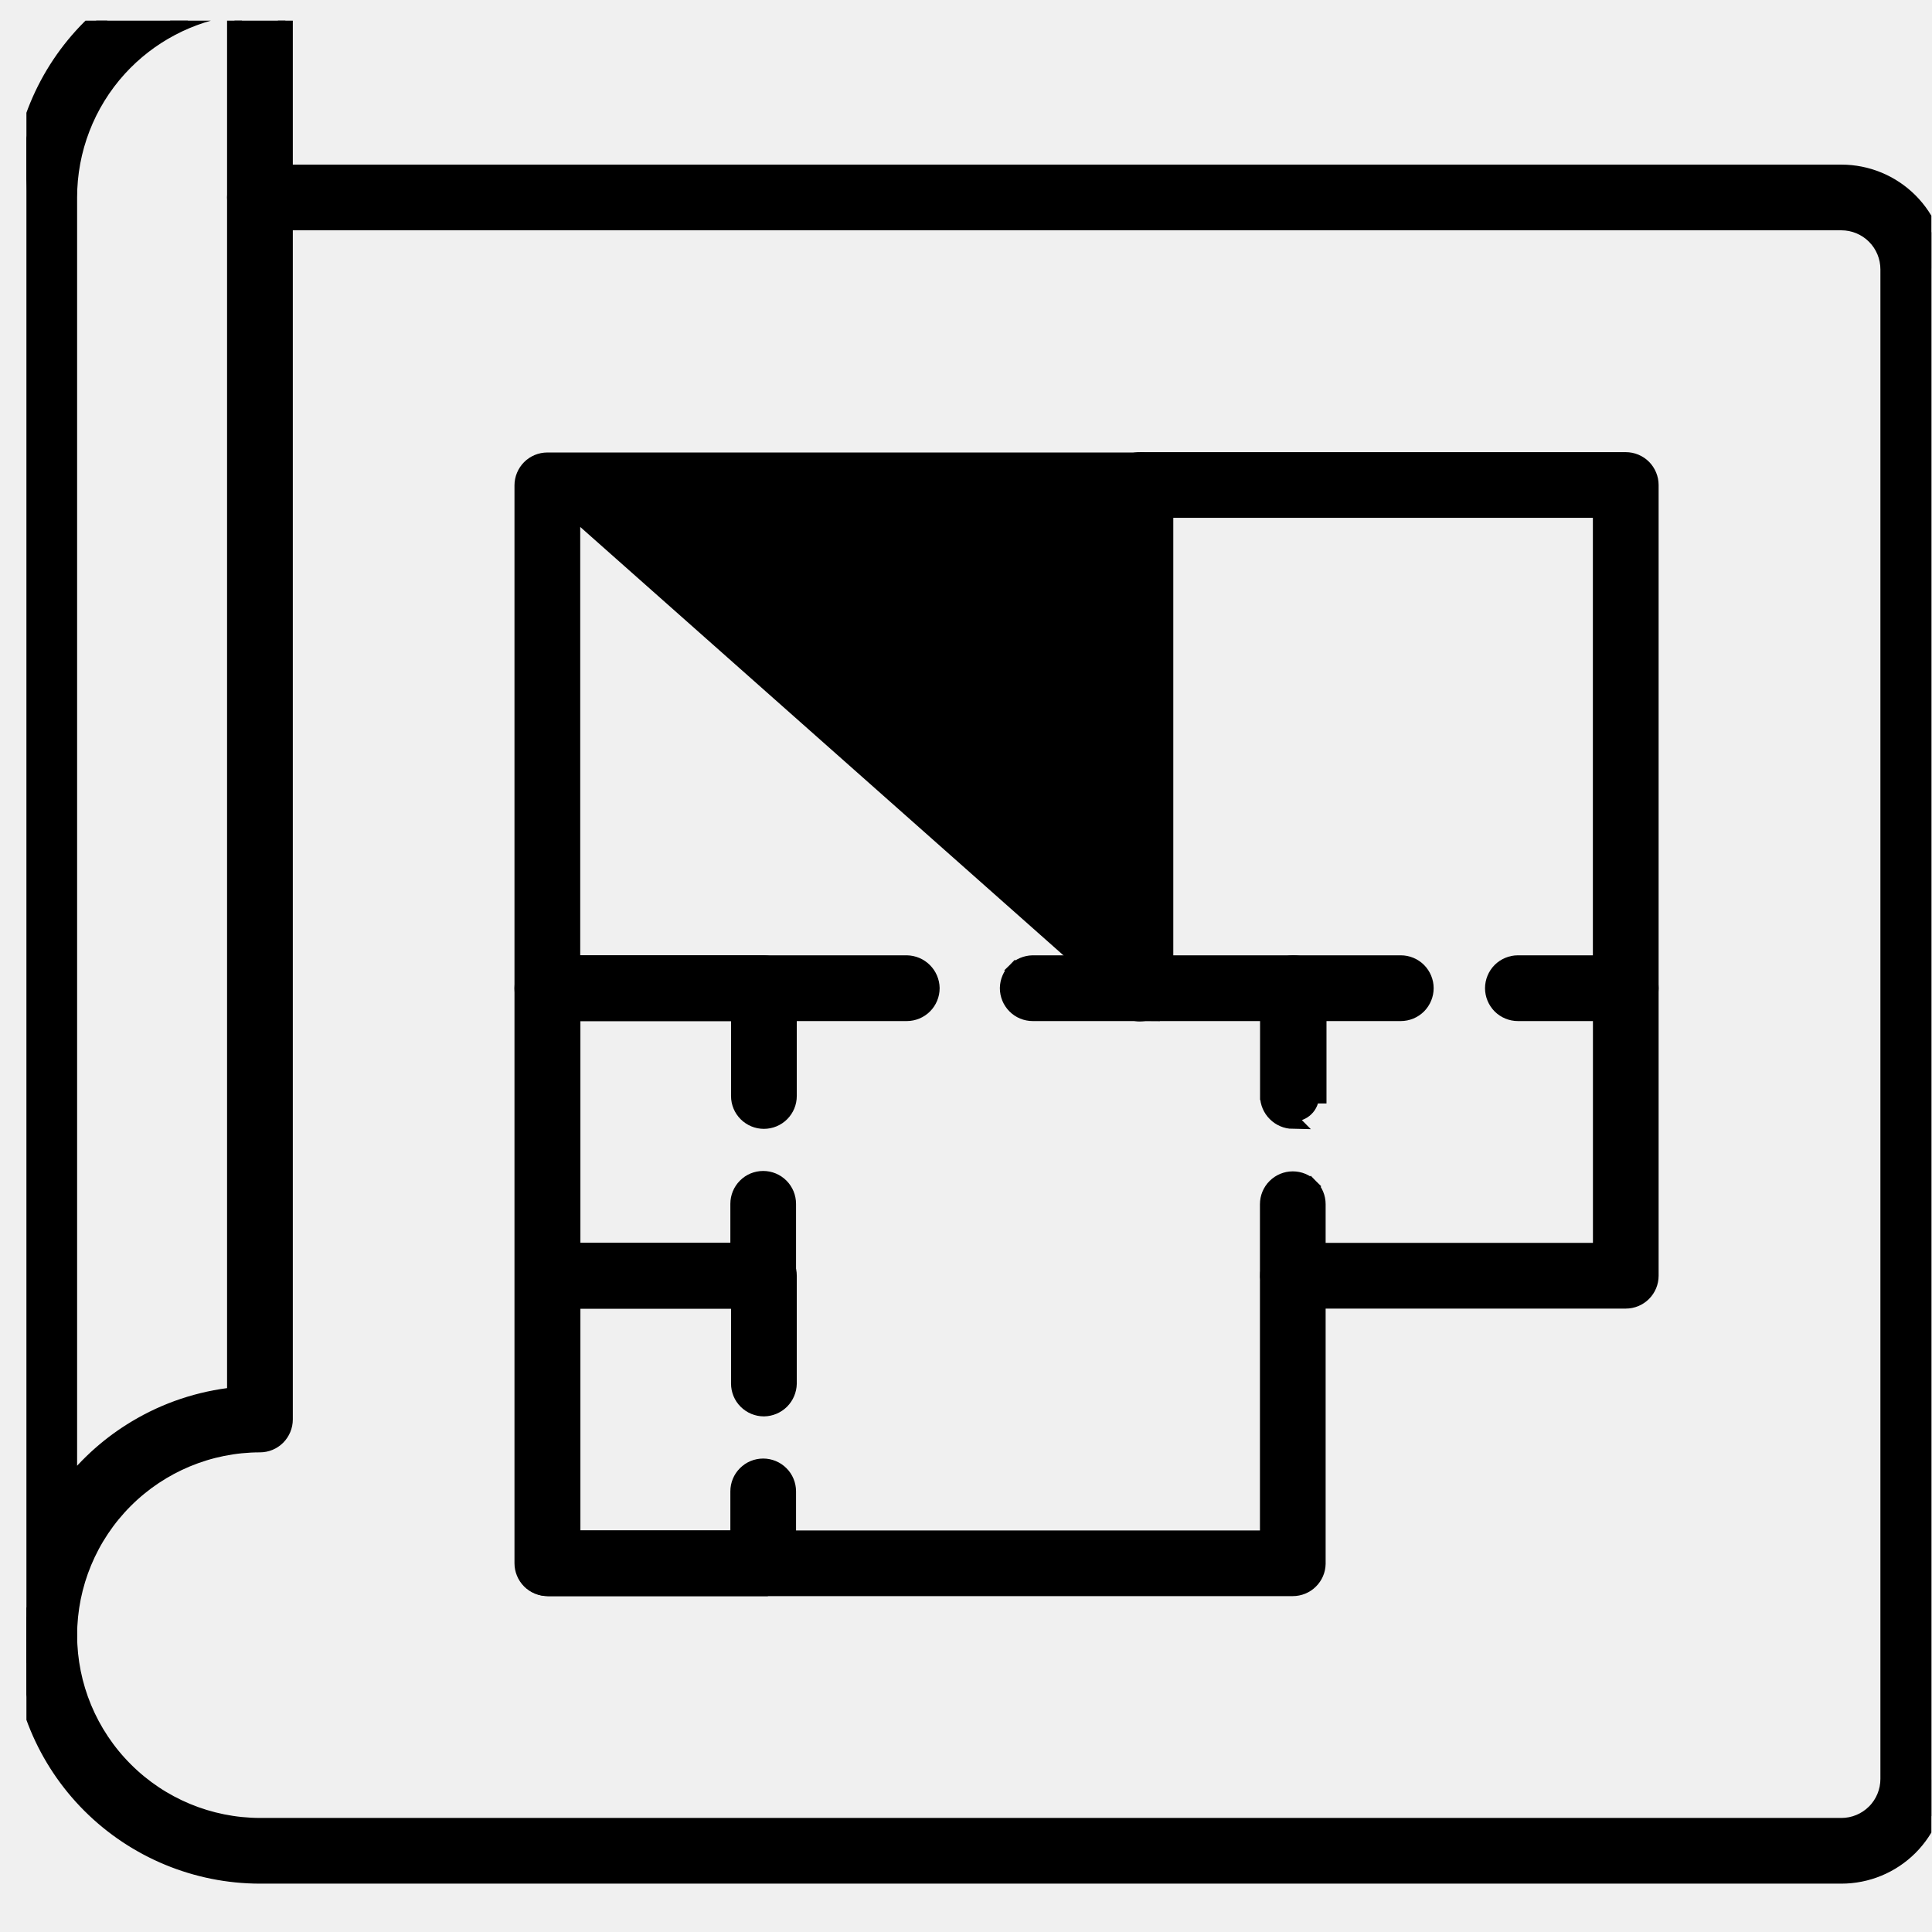
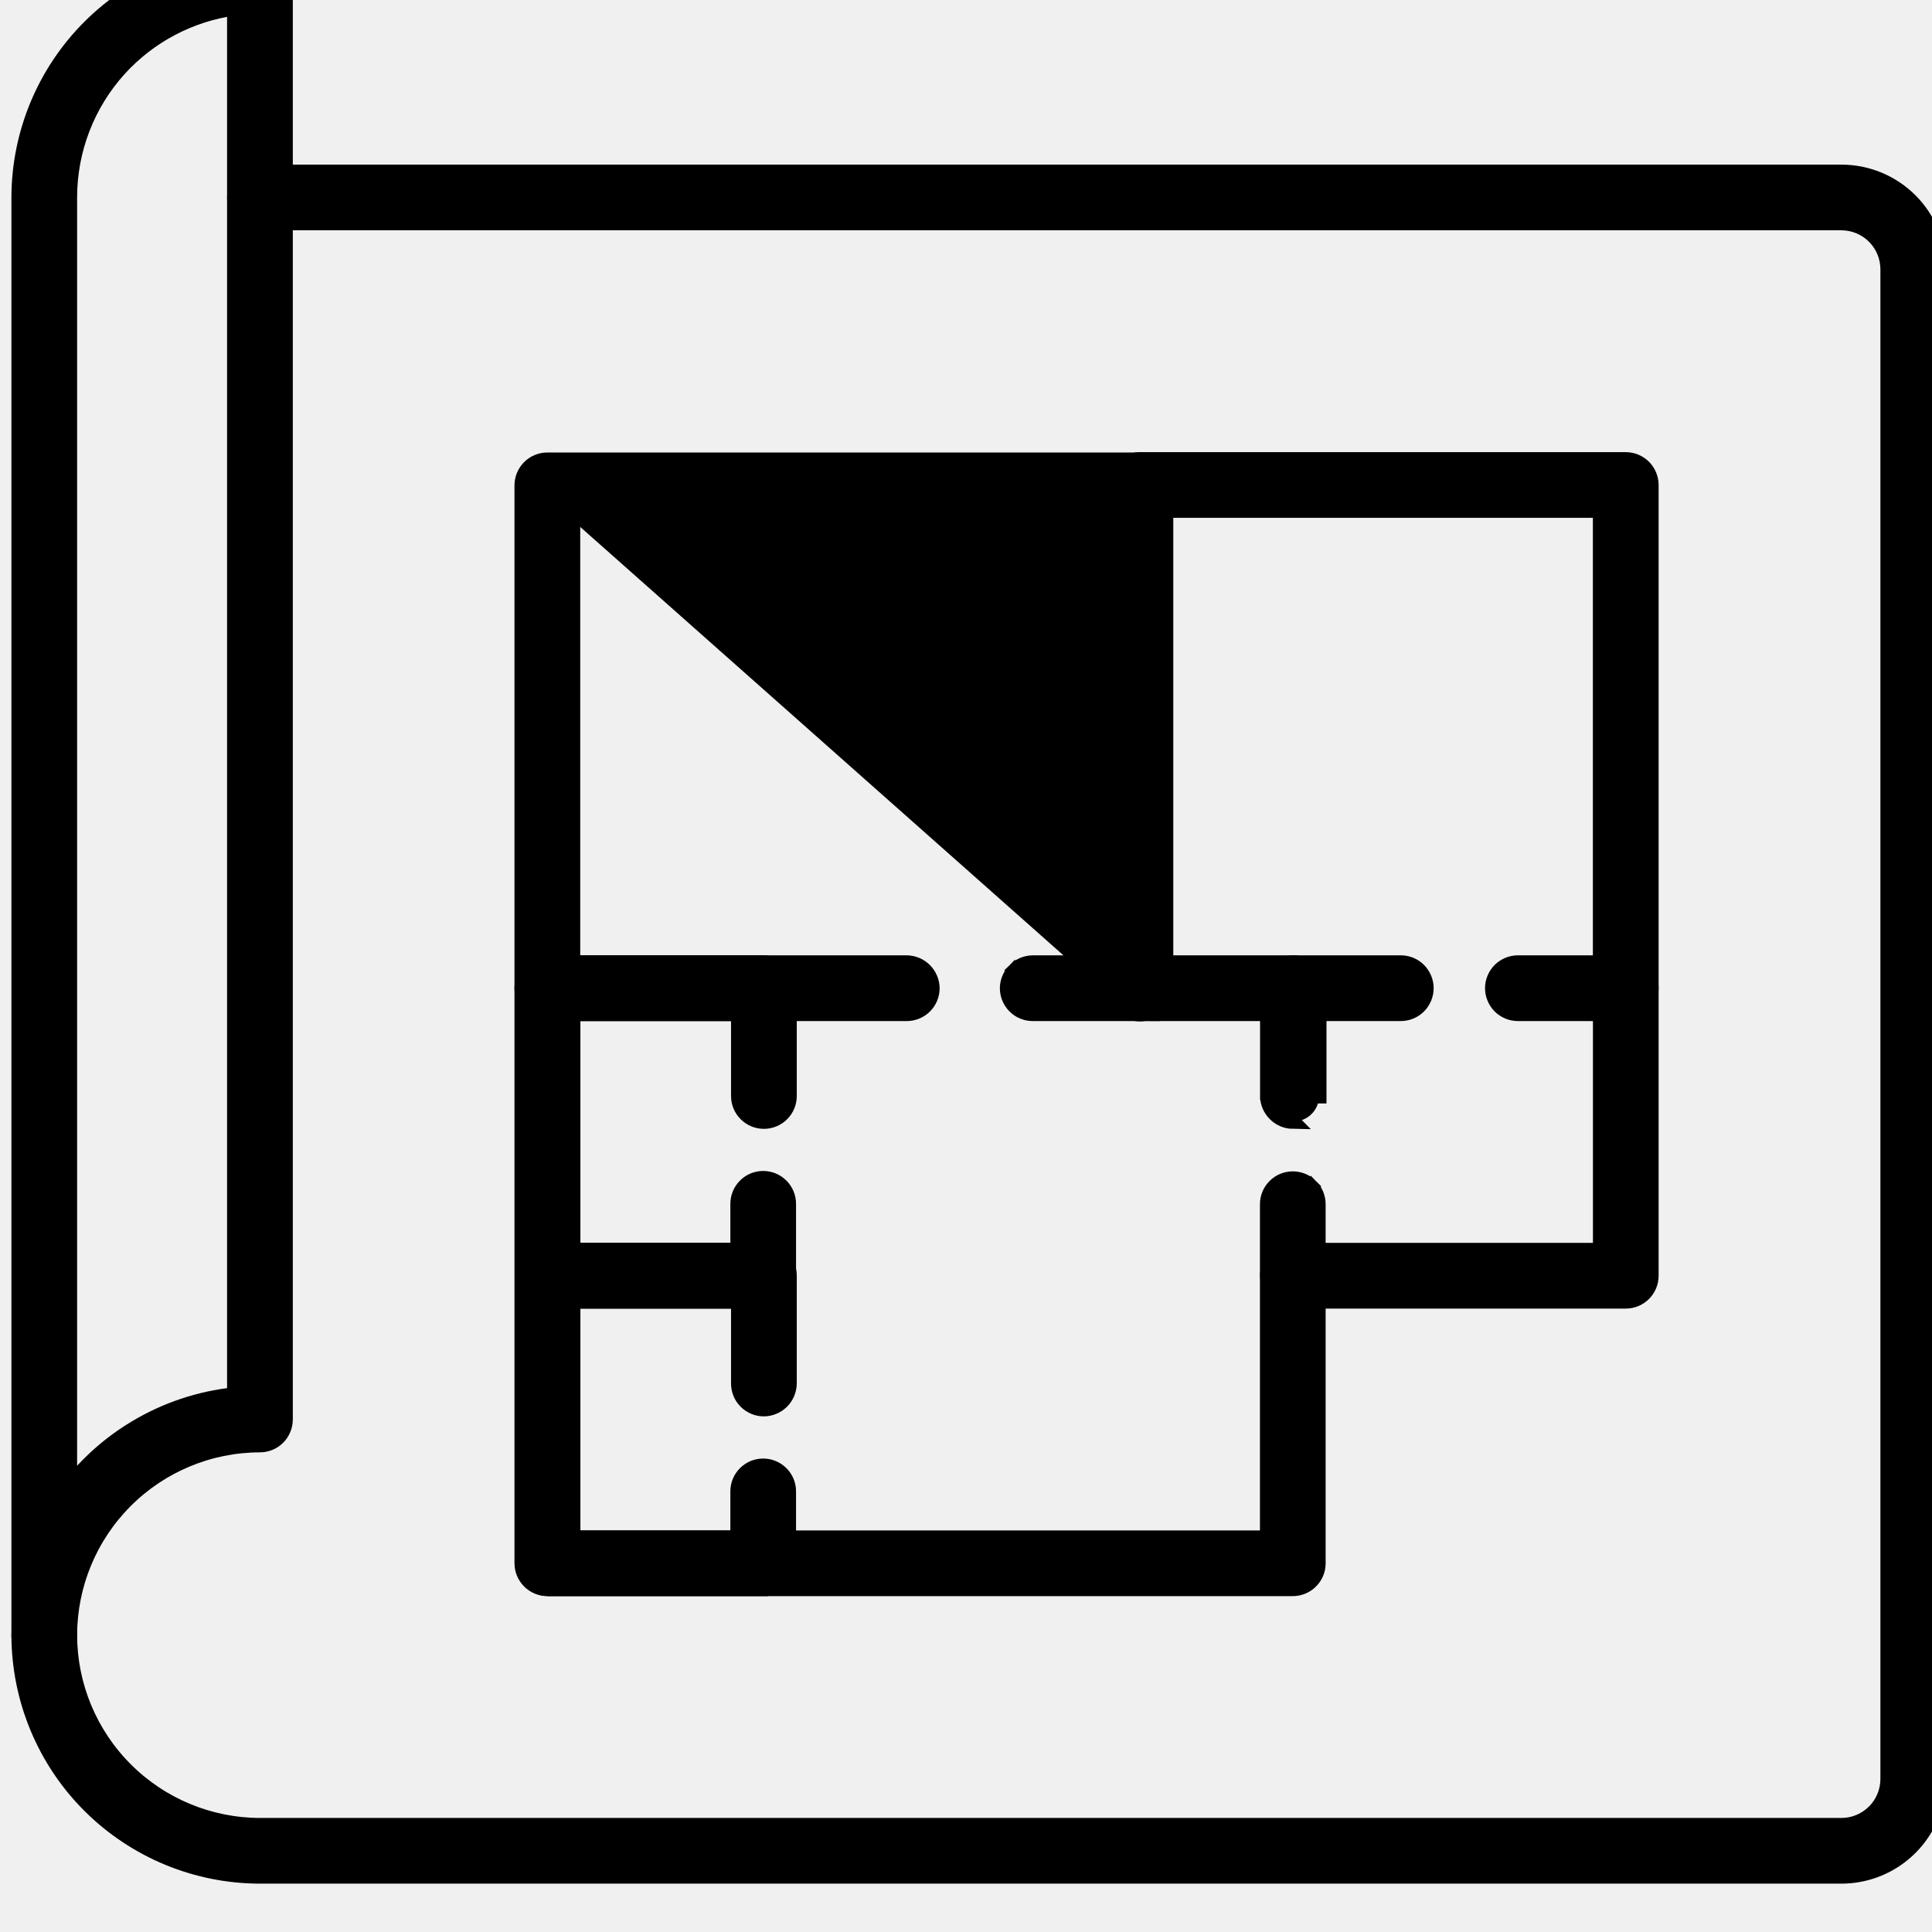
<svg xmlns="http://www.w3.org/2000/svg" width="34" height="34" viewBox="0 0 34 34" fill="none">
-   <g clip-path="url(#clip0_505_207)">
-     <path d="M15.96 16.943L15.96 16.943H15.958H9.633C9.514 16.943 9.4 16.99 9.316 17.074C9.233 17.158 9.185 17.272 9.185 17.39V27.511C9.185 27.63 9.233 27.743 9.316 27.827C9.4 27.911 9.514 27.958 9.633 27.958H22.751C22.751 27.958 22.751 27.958 22.751 27.958C22.868 27.958 22.981 27.912 23.064 27.83C23.148 27.748 23.196 27.637 23.198 27.52L23.198 27.52V27.517V21.192C23.198 21.073 23.151 20.96 23.067 20.876L22.975 20.968L23.067 20.876C22.984 20.792 22.87 20.745 22.751 20.745C22.633 20.745 22.519 20.792 22.435 20.876C22.351 20.96 22.304 21.073 22.304 21.192V27.064H10.08V17.838H15.958C16.076 17.838 16.19 17.791 16.274 17.707C16.358 17.623 16.405 17.509 16.405 17.39L16.405 17.388C16.403 17.271 16.355 17.159 16.272 17.076C16.189 16.993 16.078 16.946 15.96 16.943Z" fill="black" stroke="black" stroke-width="0.262" />
-     <path d="M22.306 19.288H22.306V17.838H18.174C18.055 17.838 17.941 17.791 17.858 17.707C17.774 17.623 17.727 17.509 17.727 17.39V17.388L17.727 17.388C17.729 17.271 17.776 17.159 17.859 17.076L17.952 17.169L17.859 17.076C17.942 16.993 18.054 16.946 18.171 16.943L18.174 16.943V16.943H22.766C22.884 16.943 22.998 16.99 23.082 17.074L22.989 17.167L23.082 17.074C23.166 17.158 23.213 17.272 23.213 17.39V19.288V19.288H23.082C23.082 19.331 23.073 19.373 23.057 19.412C23.04 19.451 23.016 19.487 22.985 19.516C22.954 19.546 22.918 19.569 22.878 19.584C22.838 19.599 22.796 19.606 22.753 19.604L22.306 19.288ZM22.306 19.288L22.306 19.291C22.308 19.408 22.356 19.52 22.439 19.602C22.521 19.685 22.633 19.733 22.749 19.735L22.306 19.288Z" fill="black" stroke="black" stroke-width="0.262" />
-     <path d="M13.443 22.898V22.898L13.451 22.898C13.565 22.891 13.673 22.841 13.752 22.759C13.831 22.677 13.876 22.567 13.878 22.453L13.878 22.453V22.451V21.186C13.878 21.067 13.831 20.953 13.747 20.869C13.663 20.785 13.549 20.738 13.431 20.738C13.312 20.738 13.198 20.785 13.115 20.869C13.031 20.953 12.984 21.067 12.984 21.186V22.003H10.083V17.838H12.996V19.288C12.996 19.407 13.043 19.52 13.127 19.604C13.211 19.688 13.325 19.735 13.443 19.735C13.562 19.735 13.676 19.688 13.76 19.604C13.844 19.52 13.891 19.407 13.891 19.288V17.39H13.891L13.891 17.388C13.888 17.271 13.841 17.159 13.758 17.076C13.675 16.993 13.563 16.946 13.446 16.943L13.446 16.943H13.443H9.648C9.53 16.943 9.416 16.99 9.332 17.074C9.248 17.158 9.201 17.272 9.201 17.39V22.451C9.201 22.569 9.248 22.683 9.332 22.767C9.416 22.851 9.53 22.898 9.648 22.898H13.443Z" fill="black" stroke="black" stroke-width="0.262" />
-     <path d="M13.443 27.958V27.958L13.747 27.511H13.878V27.511V26.246C13.878 26.127 13.831 26.013 13.747 25.93C13.663 25.846 13.549 25.799 13.431 25.799C13.312 25.799 13.198 25.846 13.115 25.93C13.031 26.013 12.984 26.127 12.984 26.246V27.064H10.083V22.898H12.996V24.348C12.996 24.467 13.043 24.581 13.127 24.664C13.211 24.748 13.325 24.795 13.443 24.795L13.446 24.795C13.563 24.793 13.675 24.745 13.758 24.663C13.841 24.58 13.888 24.468 13.891 24.351L13.891 24.351V24.348V22.451C13.891 22.332 13.844 22.218 13.76 22.134L13.667 22.227L13.76 22.134C13.676 22.05 13.562 22.003 13.443 22.003H9.648C9.53 22.003 9.416 22.05 9.332 22.134C9.248 22.218 9.201 22.332 9.201 22.451V27.511C9.201 27.629 9.248 27.743 9.332 27.827C9.416 27.911 9.53 27.958 9.648 27.958H13.443Z" fill="black" stroke="black" stroke-width="0.262" />
-     <path d="M28.927 8.219L28.927 8.219C28.843 8.135 28.729 8.088 28.61 8.088H20.074C20.014 8.086 19.954 8.096 19.898 8.118C19.841 8.14 19.789 8.173 19.745 8.216L19.837 8.309L19.745 8.216C19.702 8.258 19.667 8.31 19.644 8.366C19.622 8.422 19.61 8.482 19.611 8.543V17.397C19.611 17.515 19.658 17.629 19.742 17.713C19.826 17.797 19.94 17.844 20.058 17.844C20.177 17.844 20.291 17.797 20.375 17.713C20.459 17.629 20.506 17.515 20.506 17.397V8.982H28.163V16.943H26.713C26.594 16.943 26.48 16.991 26.396 17.074C26.313 17.158 26.265 17.272 26.265 17.391C26.265 17.509 26.313 17.623 26.396 17.707C26.48 17.791 26.594 17.838 26.713 17.838H28.61C28.729 17.838 28.843 17.791 28.927 17.707C29.01 17.623 29.058 17.509 29.058 17.391V8.535C29.058 8.417 29.01 8.303 28.927 8.219Z" fill="black" stroke="black" stroke-width="0.262" />
-     <path d="M22.751 22.898L22.751 22.898H22.754H28.611C28.73 22.898 28.843 22.851 28.927 22.767C29.011 22.683 29.058 22.569 29.058 22.451V17.39C29.058 17.272 29.011 17.158 28.927 17.074L28.835 17.167L28.927 17.074C28.843 16.99 28.73 16.943 28.611 16.943C28.492 16.943 28.379 16.99 28.295 17.074C28.211 17.158 28.164 17.272 28.164 17.39V22.003H22.754C22.635 22.003 22.521 22.051 22.438 22.134C22.354 22.218 22.306 22.332 22.306 22.451L22.307 22.453C22.309 22.57 22.356 22.682 22.439 22.765C22.522 22.848 22.634 22.896 22.751 22.898Z" fill="black" stroke="black" stroke-width="0.262" />
-     <path d="M22.307 17.388L22.306 17.388V17.39C22.306 17.509 22.354 17.623 22.438 17.707C22.521 17.791 22.635 17.838 22.754 17.838H24.651C24.77 17.838 24.884 17.791 24.968 17.707C25.051 17.623 25.099 17.509 25.099 17.39C25.099 17.272 25.051 17.158 24.968 17.074C24.884 16.99 24.77 16.943 24.651 16.943H22.754V16.943L22.751 16.943C22.634 16.946 22.522 16.993 22.439 17.076C22.356 17.159 22.309 17.271 22.307 17.388Z" fill="black" stroke="black" stroke-width="0.262" />
-     <path d="M10.08 8.982V17.397C10.08 17.515 10.033 17.629 9.949 17.713C9.865 17.797 9.751 17.844 9.633 17.844C9.514 17.844 9.4 17.797 9.316 17.713C9.233 17.629 9.185 17.515 9.185 17.397V8.541C9.185 8.423 9.233 8.309 9.316 8.225C9.4 8.141 9.514 8.094 9.633 8.094H20.069C20.188 8.094 20.302 8.141 20.386 8.225C20.469 8.309 20.517 8.423 20.517 8.541V17.397V17.399H20.517C20.514 17.516 20.466 17.628 20.382 17.71C20.299 17.792 20.186 17.838 20.069 17.838L10.08 8.982ZM10.08 8.982H19.622V17.39C19.622 17.509 19.669 17.623 19.753 17.707C19.837 17.791 19.951 17.838 20.069 17.838L10.08 8.982Z" fill="black" stroke="black" stroke-width="0.262" />
-     <path d="M1.226 28.776C1.226 28.657 1.179 28.544 1.095 28.46C1.012 28.376 0.898 28.329 0.779 28.329C0.661 28.329 0.547 28.376 0.463 28.46C0.379 28.544 0.332 28.657 0.332 28.776L0.332 28.776C0.334 29.901 0.781 30.979 1.576 31.774C2.372 32.569 3.45 33.017 4.574 33.018H4.574H32.405C32.859 33.018 33.295 32.838 33.616 32.517C33.937 32.196 34.118 31.76 34.118 31.306V4.74C34.118 4.286 33.937 3.85 33.616 3.529C33.295 3.208 32.859 3.028 32.405 3.028H4.574C4.456 3.028 4.342 3.075 4.258 3.159C4.174 3.243 4.127 3.356 4.127 3.475C4.127 3.594 4.174 3.707 4.258 3.791C4.342 3.875 4.456 3.922 4.574 3.922H32.405C32.622 3.922 32.83 4.008 32.984 4.162C33.137 4.315 33.223 4.523 33.223 4.74V31.306C33.223 31.523 33.137 31.731 32.984 31.884C32.83 32.038 32.622 32.124 32.405 32.124H4.575C3.687 32.122 2.836 31.769 2.209 31.141C1.581 30.514 1.228 29.663 1.226 28.776ZM1.226 28.776C1.226 28.776 1.226 28.776 1.226 28.776H1.095M1.226 28.776C1.226 28.776 1.226 28.776 1.226 28.776L1.095 28.776M1.095 28.776C1.095 28.692 1.062 28.612 1.003 28.552C0.943 28.493 0.863 28.46 0.779 28.46C0.695 28.46 0.615 28.493 0.556 28.552C0.496 28.612 0.463 28.692 0.463 28.776H1.095Z" fill="black" stroke="black" stroke-width="0.262" />
-     <path d="M0.332 3.474V3.475V28.776C0.332 28.894 0.379 29.008 0.463 29.092C0.547 29.176 0.661 29.223 0.779 29.223C0.898 29.223 1.012 29.176 1.095 29.092C1.179 29.008 1.226 28.894 1.226 28.776C1.228 27.888 1.581 27.038 2.209 26.41C2.836 25.783 3.687 25.429 4.575 25.428C4.693 25.428 4.807 25.381 4.891 25.297C4.974 25.213 5.022 25.099 5.022 24.98V-0.32C5.022 -0.439 4.974 -0.553 4.891 -0.637C4.807 -0.721 4.693 -0.768 4.574 -0.768L4.574 -0.768C3.45 -0.766 2.372 -0.318 1.576 0.477C0.781 1.272 0.334 2.35 0.332 3.474ZM1.226 3.475L1.226 3.475C1.226 2.638 1.537 1.831 2.1 1.211C2.631 0.628 3.349 0.25 4.127 0.143V24.545C3.512 24.61 2.917 24.808 2.385 25.128C1.939 25.395 1.546 25.742 1.226 26.15L1.226 3.475Z" fill="black" stroke="black" stroke-width="0.262" />
-   </g>
-   <defs>
-     <clipPath id="clip0_505_207">
-       <rect width="33.524" height="33.524" fill="white" transform="translate(0.464844 0.363525)" />
-     </clipPath>
-   </defs>
+   <path d="M15.96 16.943L15.96 16.943H15.958H9.633C9.514 16.943 9.4 16.99 9.316 17.074C9.233 17.158 9.185 17.272 9.185 17.39V27.511C9.185 27.63 9.233 27.743 9.316 27.827C9.4 27.911 9.514 27.958 9.633 27.958H22.751C22.751 27.958 22.751 27.958 22.751 27.958C22.868 27.958 22.981 27.912 23.064 27.83C23.148 27.748 23.196 27.637 23.198 27.52L23.198 27.52V27.517V21.192C23.198 21.073 23.151 20.96 23.067 20.876L22.975 20.968L23.067 20.876C22.984 20.792 22.87 20.745 22.751 20.745C22.633 20.745 22.519 20.792 22.435 20.876C22.351 20.96 22.304 21.073 22.304 21.192V27.064H10.08V17.838H15.958C16.076 17.838 16.19 17.791 16.274 17.707C16.358 17.623 16.405 17.509 16.405 17.39L16.405 17.388C16.403 17.271 16.355 17.159 16.272 17.076C16.189 16.993 16.078 16.946 15.96 16.943Z" fill="black" stroke="black" stroke-width="0.262" />
+   <path d="M22.306 19.288H22.306V17.838H18.174C18.055 17.838 17.941 17.791 17.858 17.707C17.774 17.623 17.727 17.509 17.727 17.39V17.388L17.727 17.388C17.729 17.271 17.776 17.159 17.859 17.076L17.952 17.169L17.859 17.076C17.942 16.993 18.054 16.946 18.171 16.943L18.174 16.943V16.943H22.766C22.884 16.943 22.998 16.99 23.082 17.074L22.989 17.167L23.082 17.074C23.166 17.158 23.213 17.272 23.213 17.39V19.288V19.288H23.082C23.082 19.331 23.073 19.373 23.057 19.412C23.04 19.451 23.016 19.487 22.985 19.516C22.954 19.546 22.918 19.569 22.878 19.584C22.838 19.599 22.796 19.606 22.753 19.604L22.306 19.288ZM22.306 19.288L22.306 19.291C22.308 19.408 22.356 19.52 22.439 19.602C22.521 19.685 22.633 19.733 22.749 19.735L22.306 19.288Z" fill="black" stroke="black" stroke-width="0.262" />
+   <path d="M13.443 22.898V22.898L13.451 22.898C13.565 22.891 13.673 22.841 13.752 22.759C13.831 22.677 13.876 22.567 13.878 22.453L13.878 22.453V22.451V21.186C13.878 21.067 13.831 20.953 13.747 20.869C13.663 20.785 13.549 20.738 13.431 20.738C13.312 20.738 13.198 20.785 13.115 20.869C13.031 20.953 12.984 21.067 12.984 21.186V22.003H10.083V17.838H12.996V19.288C12.996 19.407 13.043 19.52 13.127 19.604C13.211 19.688 13.325 19.735 13.443 19.735C13.562 19.735 13.676 19.688 13.76 19.604C13.844 19.52 13.891 19.407 13.891 19.288V17.39H13.891L13.891 17.388C13.888 17.271 13.841 17.159 13.758 17.076C13.675 16.993 13.563 16.946 13.446 16.943L13.446 16.943H13.443H9.648C9.53 16.943 9.416 16.99 9.332 17.074C9.248 17.158 9.201 17.272 9.201 17.39V22.451C9.201 22.569 9.248 22.683 9.332 22.767C9.416 22.851 9.53 22.898 9.648 22.898H13.443Z" fill="black" stroke="black" stroke-width="0.262" />
+   <path d="M13.443 27.958V27.958L13.747 27.511H13.878V27.511V26.246C13.878 26.127 13.831 26.013 13.747 25.93C13.663 25.846 13.549 25.799 13.431 25.799C13.312 25.799 13.198 25.846 13.115 25.93C13.031 26.013 12.984 26.127 12.984 26.246V27.064H10.083V22.898H12.996V24.348C12.996 24.467 13.043 24.581 13.127 24.664C13.211 24.748 13.325 24.795 13.443 24.795L13.446 24.795C13.563 24.793 13.675 24.745 13.758 24.663C13.841 24.58 13.888 24.468 13.891 24.351L13.891 24.351V24.348V22.451C13.891 22.332 13.844 22.218 13.76 22.134L13.667 22.227L13.76 22.134C13.676 22.05 13.562 22.003 13.443 22.003H9.648C9.53 22.003 9.416 22.05 9.332 22.134C9.248 22.218 9.201 22.332 9.201 22.451V27.511C9.201 27.629 9.248 27.743 9.332 27.827C9.416 27.911 9.53 27.958 9.648 27.958H13.443Z" fill="black" stroke="black" stroke-width="0.262" />
+   <path d="M28.927 8.219L28.927 8.219C28.843 8.135 28.729 8.088 28.61 8.088H20.074C20.014 8.086 19.954 8.096 19.898 8.118C19.841 8.14 19.789 8.173 19.745 8.216L19.837 8.309L19.745 8.216C19.702 8.258 19.667 8.31 19.644 8.366C19.622 8.422 19.61 8.482 19.611 8.543V17.397C19.611 17.515 19.658 17.629 19.742 17.713C19.826 17.797 19.94 17.844 20.058 17.844C20.177 17.844 20.291 17.797 20.375 17.713C20.459 17.629 20.506 17.515 20.506 17.397V8.982H28.163V16.943H26.713C26.594 16.943 26.48 16.991 26.396 17.074C26.313 17.158 26.265 17.272 26.265 17.391C26.265 17.509 26.313 17.623 26.396 17.707C26.48 17.791 26.594 17.838 26.713 17.838H28.61C28.729 17.838 28.843 17.791 28.927 17.707C29.01 17.623 29.058 17.509 29.058 17.391V8.535C29.058 8.417 29.01 8.303 28.927 8.219Z" fill="black" stroke="black" stroke-width="0.262" />
+   <path d="M22.751 22.898L22.751 22.898H22.754H28.611C28.73 22.898 28.843 22.851 28.927 22.767C29.011 22.683 29.058 22.569 29.058 22.451V17.39C29.058 17.272 29.011 17.158 28.927 17.074L28.835 17.167L28.927 17.074C28.843 16.99 28.73 16.943 28.611 16.943C28.492 16.943 28.379 16.99 28.295 17.074C28.211 17.158 28.164 17.272 28.164 17.39V22.003H22.754C22.635 22.003 22.521 22.051 22.438 22.134C22.354 22.218 22.306 22.332 22.306 22.451L22.307 22.453C22.309 22.57 22.356 22.682 22.439 22.765C22.522 22.848 22.634 22.896 22.751 22.898Z" fill="black" stroke="black" stroke-width="0.262" />
+   <path d="M22.307 17.388L22.306 17.388V17.39C22.306 17.509 22.354 17.623 22.438 17.707C22.521 17.791 22.635 17.838 22.754 17.838H24.651C24.77 17.838 24.884 17.791 24.968 17.707C25.051 17.623 25.099 17.509 25.099 17.39C25.099 17.272 25.051 17.158 24.968 17.074C24.884 16.99 24.77 16.943 24.651 16.943H22.754V16.943L22.751 16.943C22.634 16.946 22.522 16.993 22.439 17.076C22.356 17.159 22.309 17.271 22.307 17.388Z" fill="black" stroke="black" stroke-width="0.262" />
+   <path d="M10.08 8.982V17.397C10.08 17.515 10.033 17.629 9.949 17.713C9.865 17.797 9.751 17.844 9.633 17.844C9.514 17.844 9.4 17.797 9.316 17.713C9.233 17.629 9.185 17.515 9.185 17.397V8.541C9.185 8.423 9.233 8.309 9.316 8.225C9.4 8.141 9.514 8.094 9.633 8.094H20.069C20.188 8.094 20.302 8.141 20.386 8.225C20.469 8.309 20.517 8.423 20.517 8.541V17.397V17.399H20.517C20.514 17.516 20.466 17.628 20.382 17.71C20.299 17.792 20.186 17.838 20.069 17.838L10.08 8.982ZM10.08 8.982H19.622V17.39C19.622 17.509 19.669 17.623 19.753 17.707C19.837 17.791 19.951 17.838 20.069 17.838L10.08 8.982Z" fill="black" stroke="black" stroke-width="0.262" />
+   <path d="M1.226 28.776C1.226 28.657 1.179 28.544 1.095 28.46C1.012 28.376 0.898 28.329 0.779 28.329C0.661 28.329 0.547 28.376 0.463 28.46C0.379 28.544 0.332 28.657 0.332 28.776L0.332 28.776C0.334 29.901 0.781 30.979 1.576 31.774C2.372 32.569 3.45 33.017 4.574 33.018H4.574H32.405C32.859 33.018 33.295 32.838 33.616 32.517C33.937 32.196 34.118 31.76 34.118 31.306V4.74C34.118 4.286 33.937 3.85 33.616 3.529C33.295 3.208 32.859 3.028 32.405 3.028H4.574C4.456 3.028 4.342 3.075 4.258 3.159C4.174 3.243 4.127 3.356 4.127 3.475C4.127 3.594 4.174 3.707 4.258 3.791C4.342 3.875 4.456 3.922 4.574 3.922H32.405C32.622 3.922 32.83 4.008 32.984 4.162C33.137 4.315 33.223 4.523 33.223 4.74V31.306C33.223 31.523 33.137 31.731 32.984 31.884C32.83 32.038 32.622 32.124 32.405 32.124H4.575C3.687 32.122 2.836 31.769 2.209 31.141C1.581 30.514 1.228 29.663 1.226 28.776ZM1.226 28.776C1.226 28.776 1.226 28.776 1.226 28.776H1.095M1.226 28.776C1.226 28.776 1.226 28.776 1.226 28.776L1.095 28.776M1.095 28.776C1.095 28.692 1.062 28.612 1.003 28.552C0.943 28.493 0.863 28.46 0.779 28.46C0.695 28.46 0.615 28.493 0.556 28.552C0.496 28.612 0.463 28.692 0.463 28.776H1.095Z" fill="black" stroke="black" stroke-width="0.262" />
+   <path d="M0.332 3.474V3.475V28.776C0.332 28.894 0.379 29.008 0.463 29.092C0.547 29.176 0.661 29.223 0.779 29.223C0.898 29.223 1.012 29.176 1.095 29.092C1.179 29.008 1.226 28.894 1.226 28.776C1.228 27.888 1.581 27.038 2.209 26.41C2.836 25.783 3.687 25.429 4.575 25.428C4.693 25.428 4.807 25.381 4.891 25.297C4.974 25.213 5.022 25.099 5.022 24.98V-0.32C5.022 -0.439 4.974 -0.553 4.891 -0.637C4.807 -0.721 4.693 -0.768 4.574 -0.768L4.574 -0.768C3.45 -0.766 2.372 -0.318 1.576 0.477C0.781 1.272 0.334 2.35 0.332 3.474ZM1.226 3.475L1.226 3.475C1.226 2.638 1.537 1.831 2.1 1.211C2.631 0.628 3.349 0.25 4.127 0.143V24.545C3.512 24.61 2.917 24.808 2.385 25.128C1.939 25.395 1.546 25.742 1.226 26.15L1.226 3.475Z" fill="black" stroke="black" stroke-width="0.262" />
</svg>
